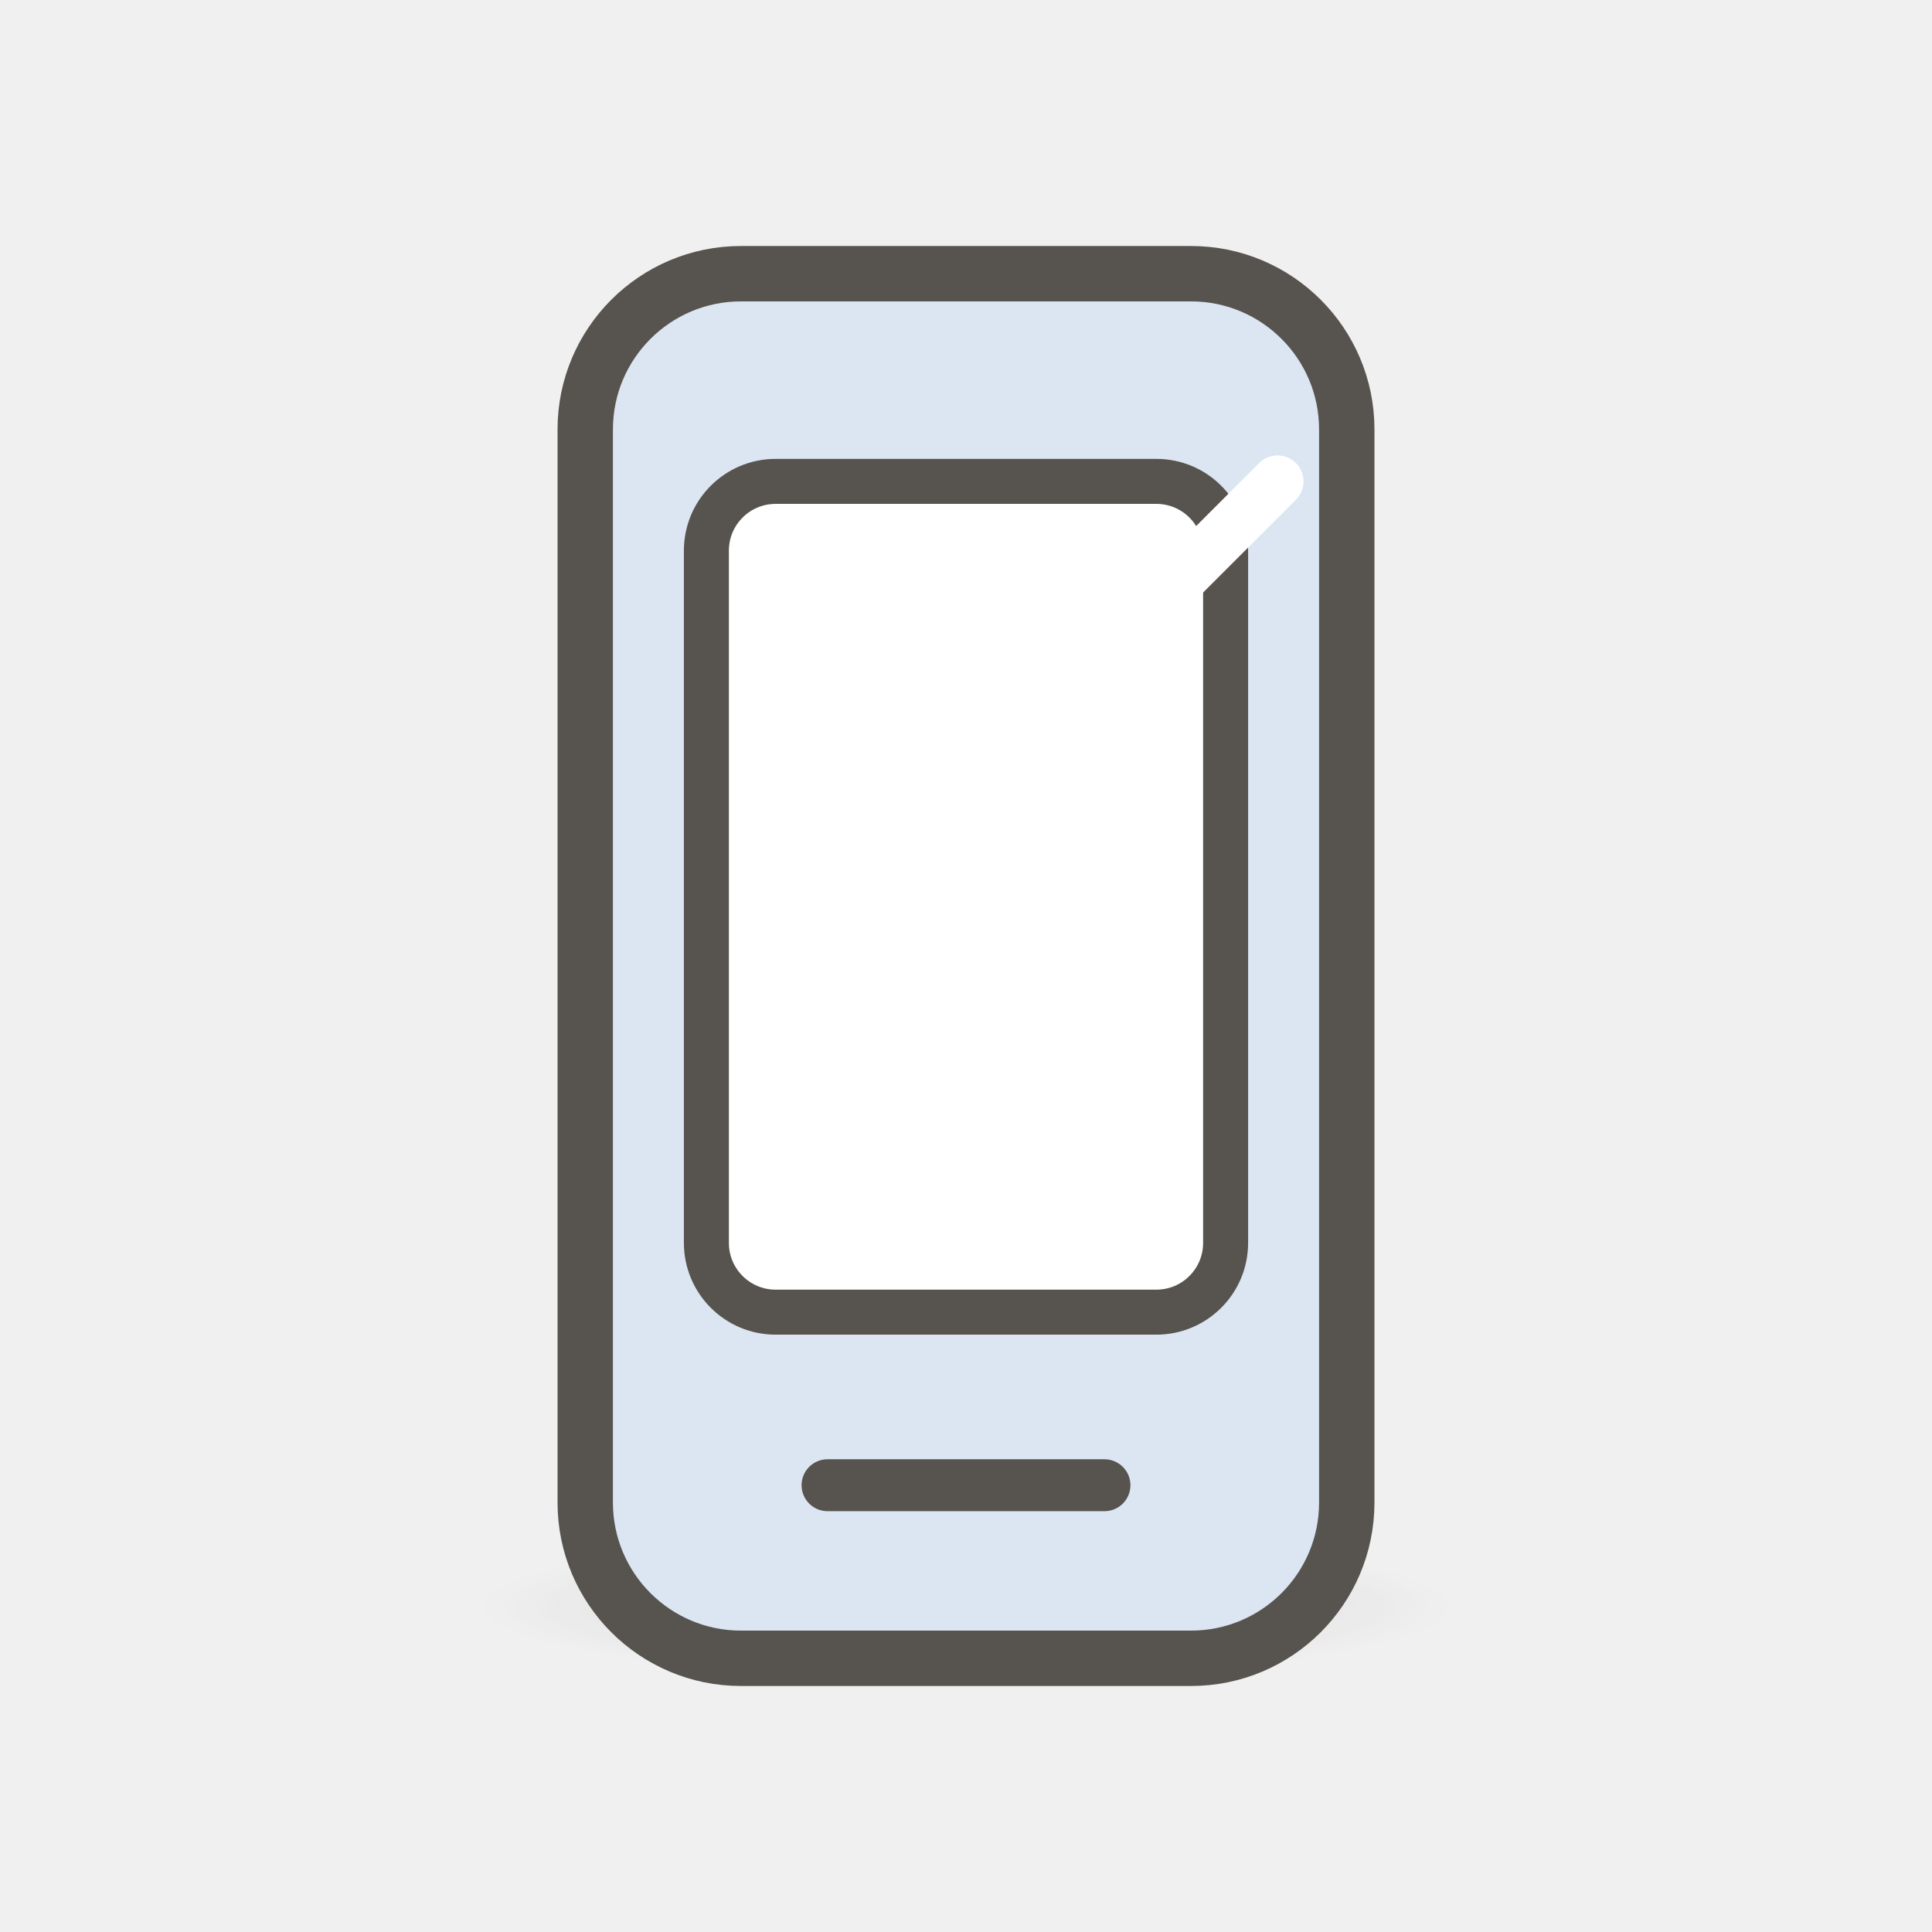
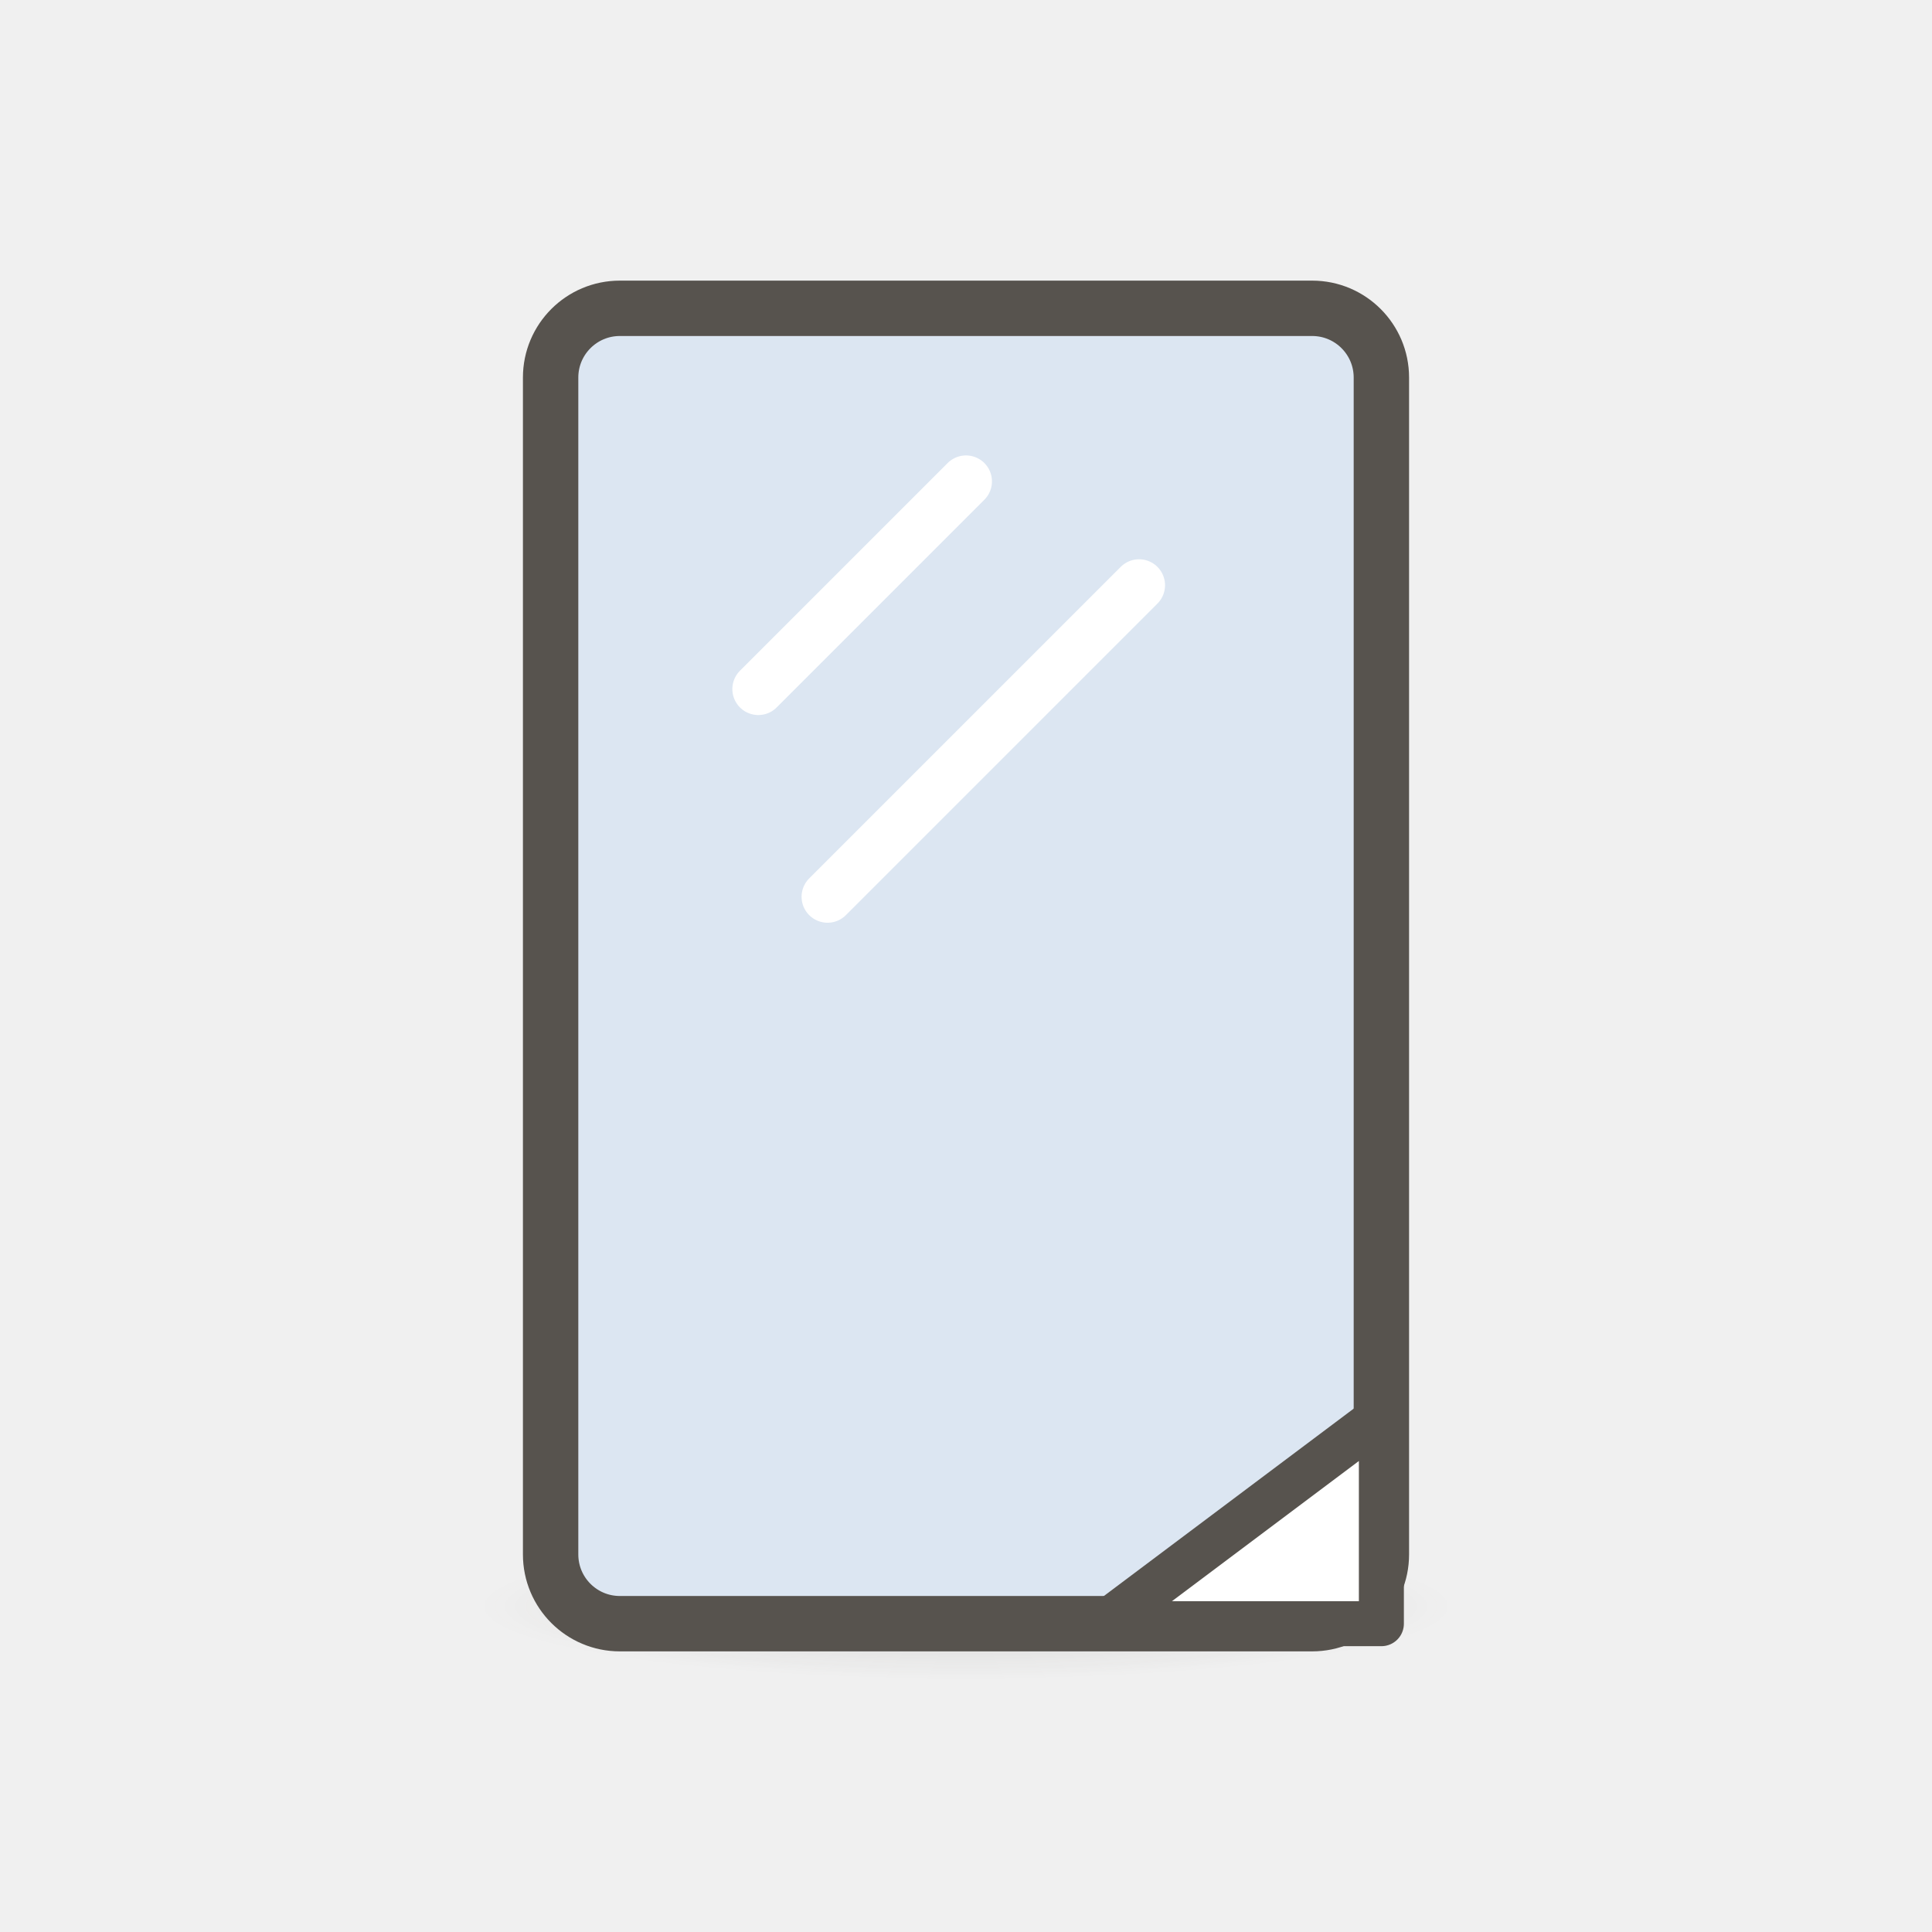
<svg xmlns="http://www.w3.org/2000/svg" viewBox="0 0 96 96" fill="none" stroke-linecap="round" stroke-linejoin="round">
  <g transform="translate(48 48) scale(0.86) translate(-48 -48)">
    <defs>
      <radialGradient id="sh">
        <stop offset="0" stop-color="#57534E" stop-opacity="0.17" />
        <stop offset="0.62" stop-color="#57534E" stop-opacity="0.07" />
        <stop offset="1" stop-color="#57534E" stop-opacity="0" />
      </radialGradient>
    </defs>
    <ellipse cx="48" cy="85" rx="28" ry="4.2" fill="url(#sh)" />
    <g stroke="#57534E" stroke-width="3.2">
-       <rect x="26" y="8" width="44" height="80" rx="9" fill="#DCE6F2" />
-       <rect x="33" y="20" width="30" height="48" rx="4" fill="#FFFFFF" stroke-width="2.6" />
-       <path d="M40 78h16" stroke-width="3" />
-       <path d="M60 26l6-6" stroke="#FFFFFF" stroke-width="3" />
+       <path d="M28 10h40a4 4 0 0 1 4 4v68a4 4 0 0 1-4 4H28a4 4 0 0 1-4-4V14a4 4 0 0 1 4-4z" fill="#DCE6F2" />
+       <path d="M72 74 56 86h16z" fill="#FFFFFF" stroke-width="2.6" />
+       <path d="M36 32l12-12M40 44l18-18" stroke="#FFFFFF" stroke-width="3" />
    </g>
  </g>
</svg>
